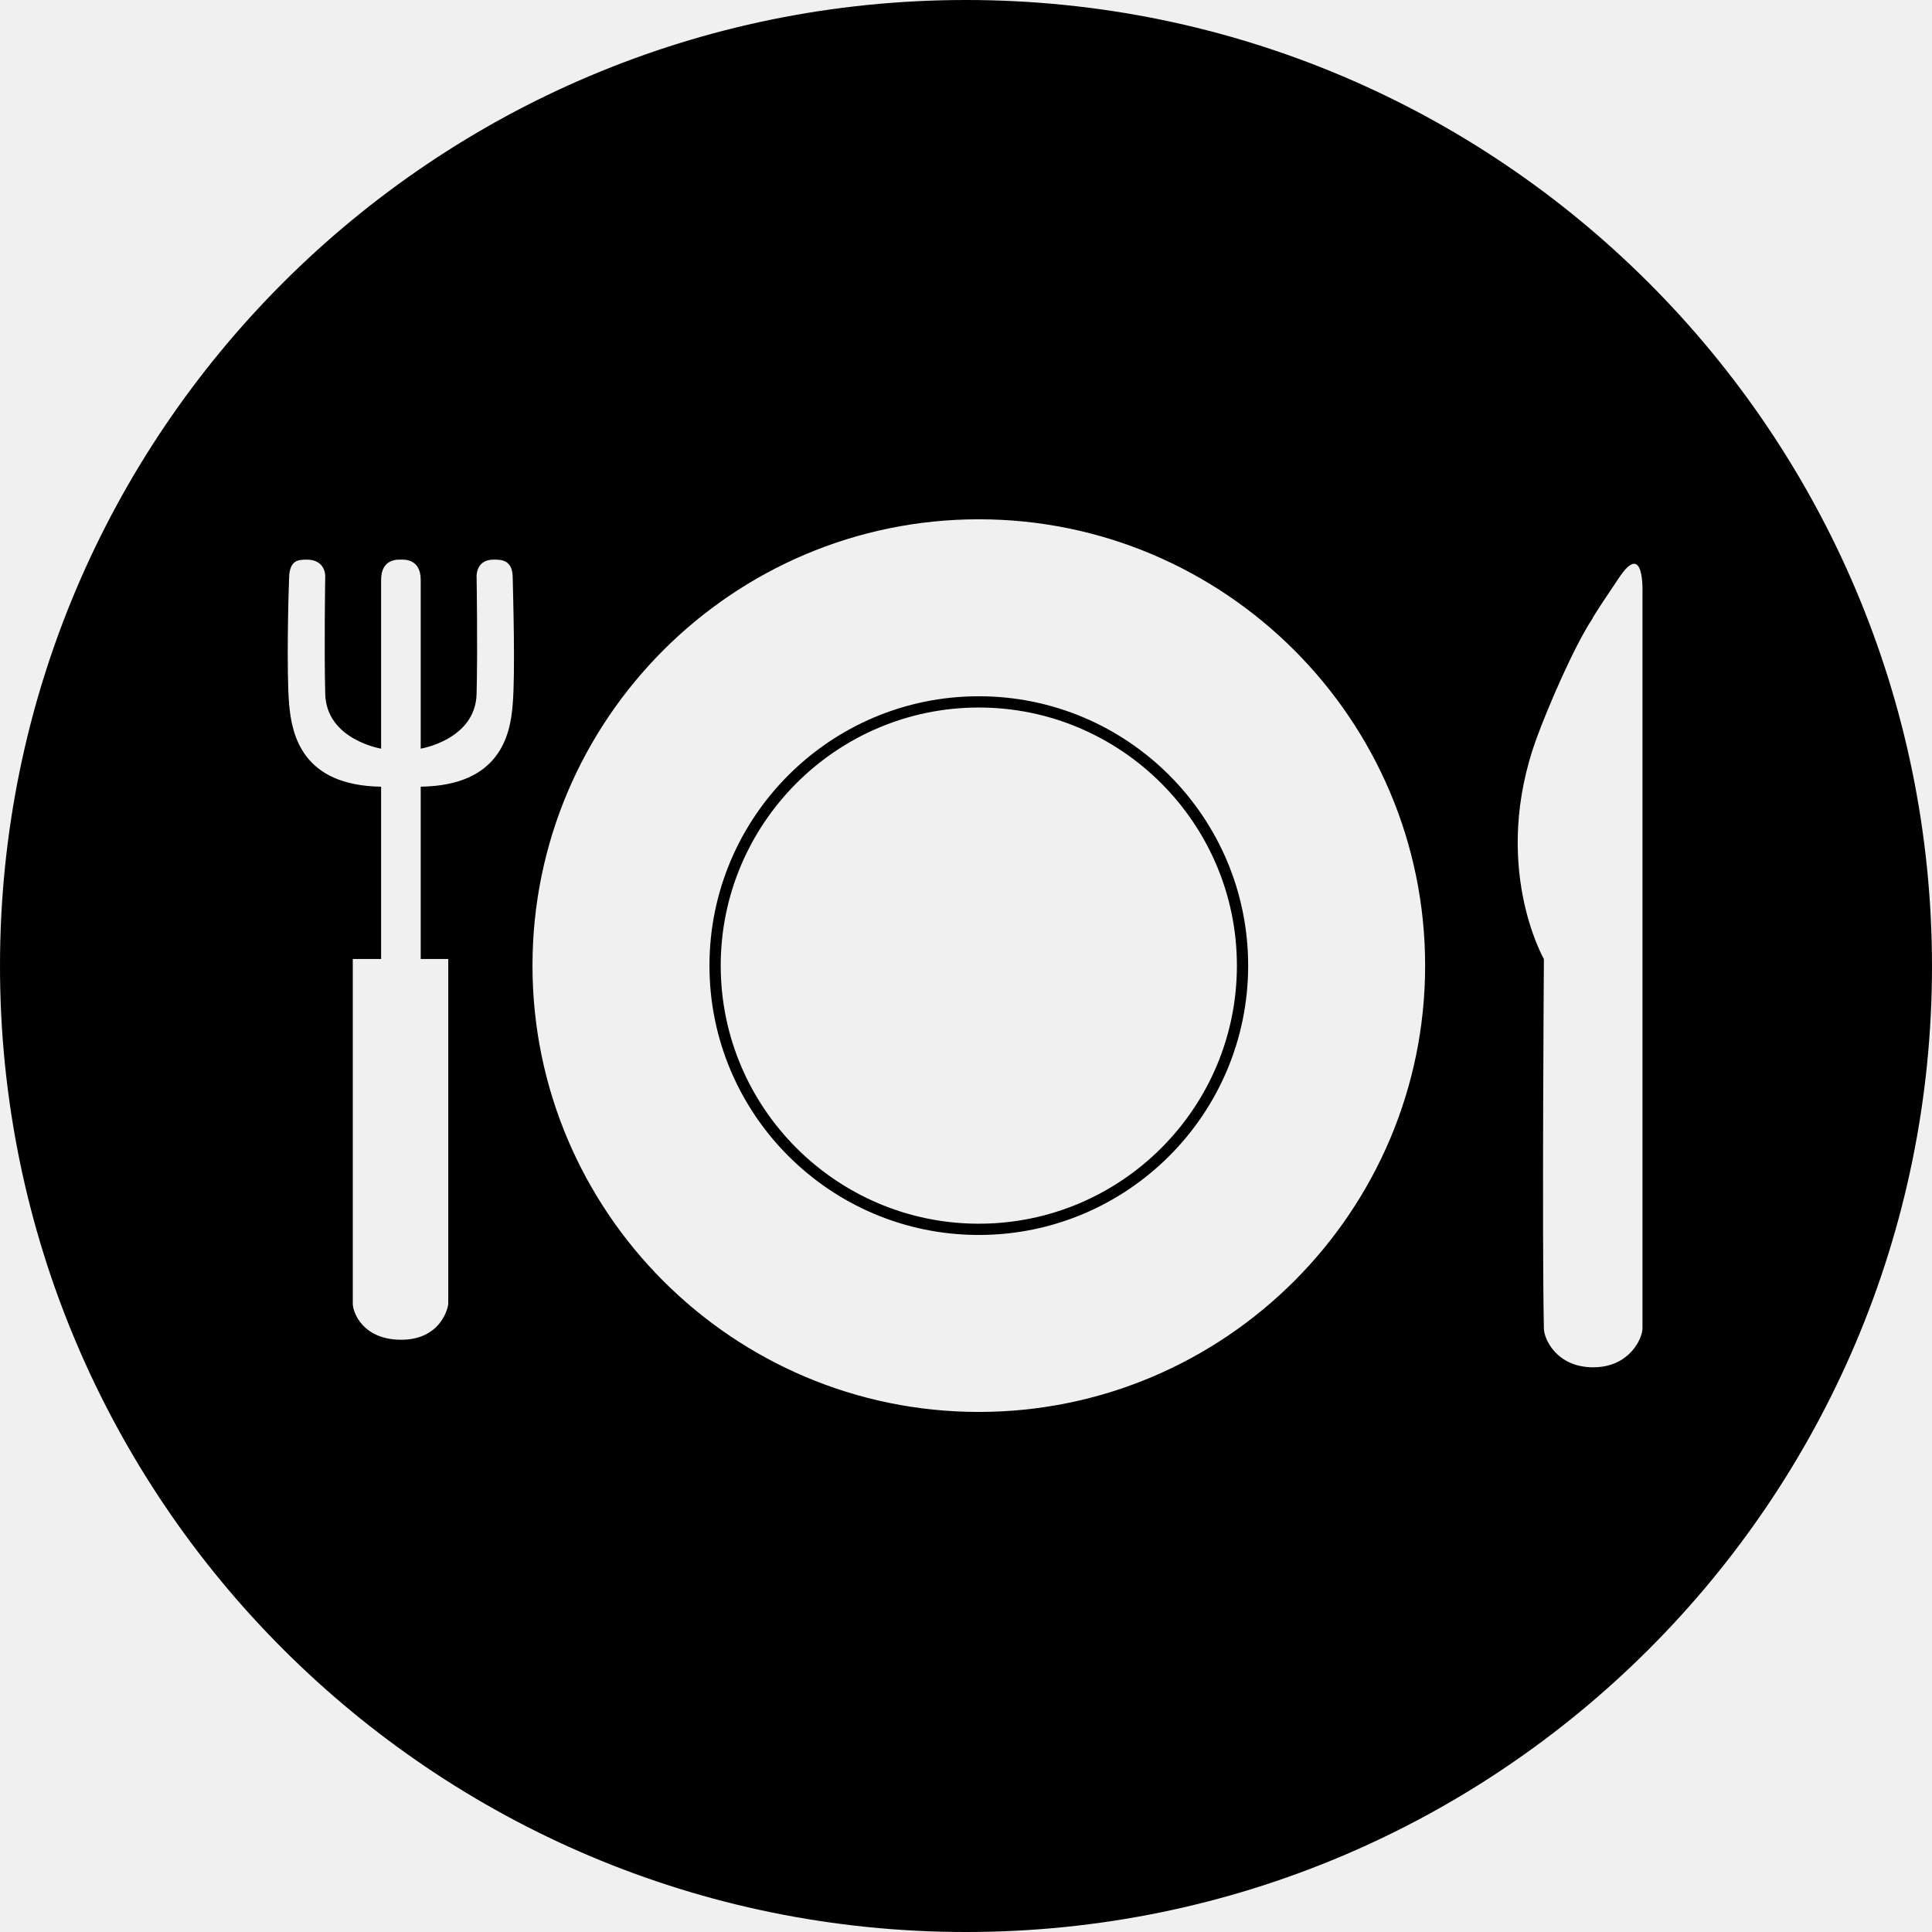
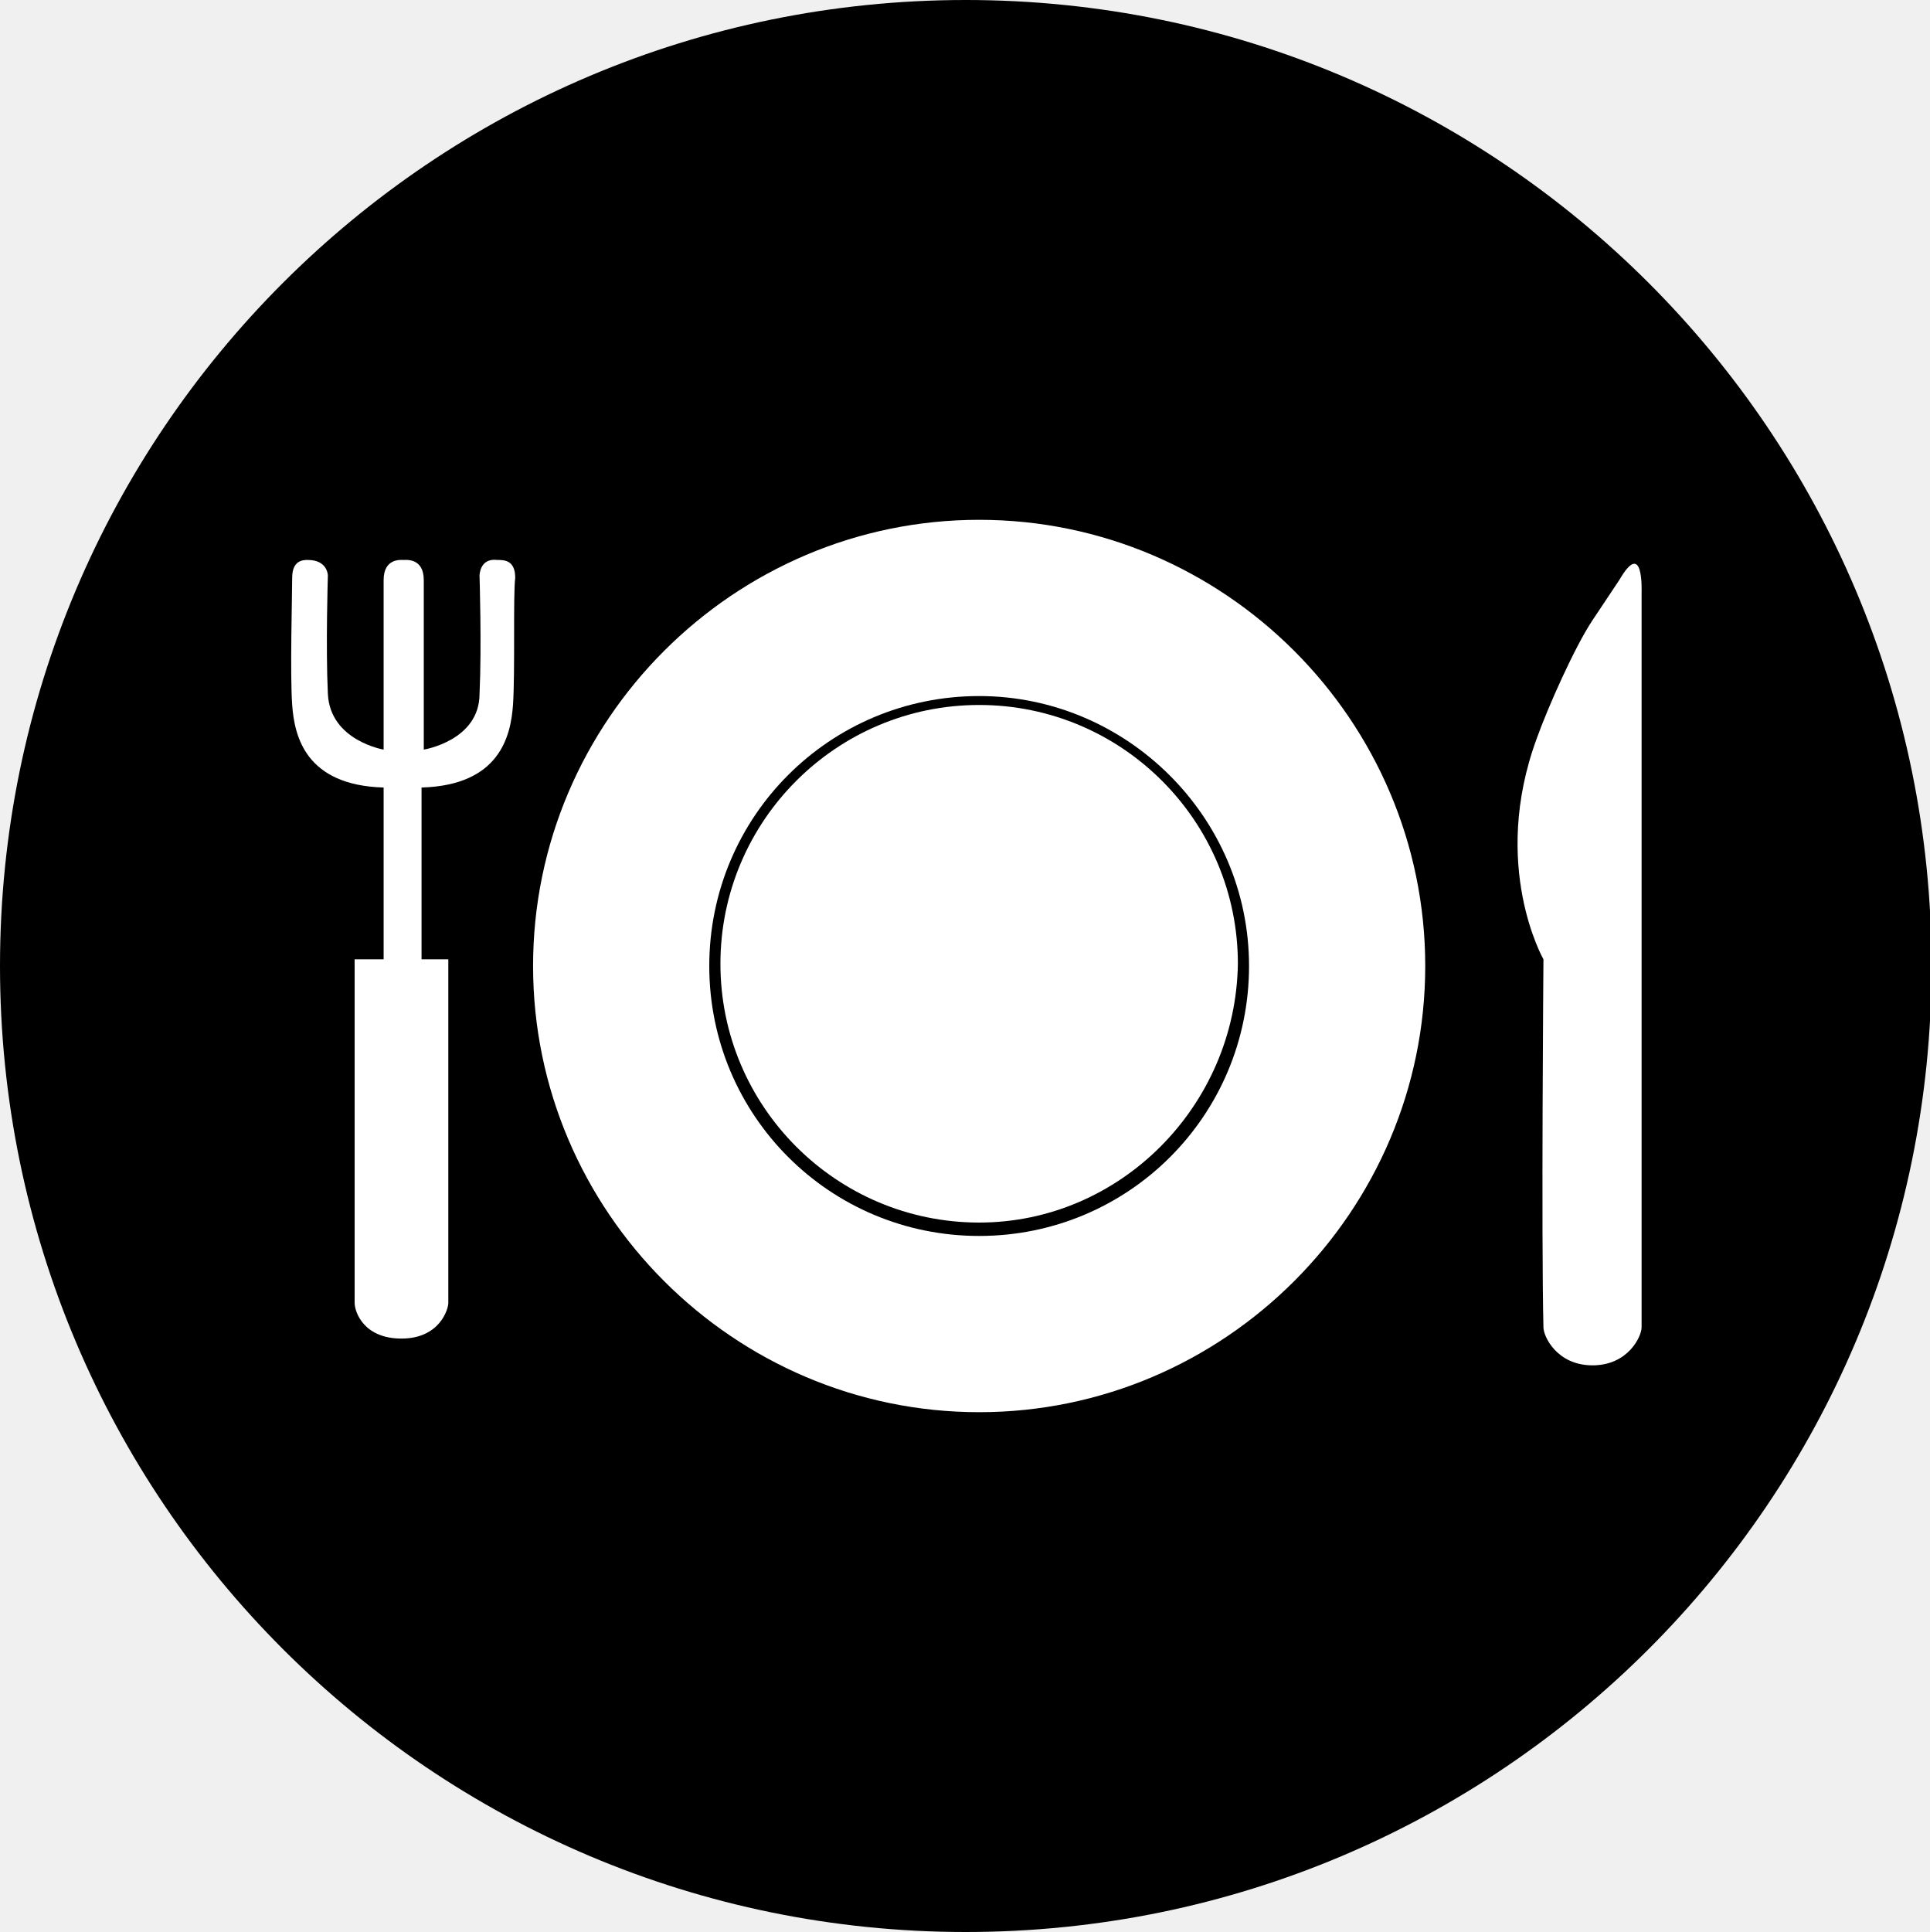
- <svg xmlns="http://www.w3.org/2000/svg" version="1.1" id="Capa_1" x="0px" y="0px" width="595.279px" height="595.4px" viewBox="0 123.305 595.279 595.4" enable-background="new 0 123.305 595.279 595.4" xml:space="preserve">
-   <path id="restauració_3_" d="M297.699,123.305C133.241,123.305,0,256.546,0,421.005c0,164.338,133.241,297.7,297.699,297.7  c164.339,0,297.7-133.24,297.7-297.7C595.28,256.546,462.038,123.305,297.699,123.305z M158,340.39  c-0.718,9.449-3.947,24.998-28.347,25.356v53.105h8.491v106.21c-0.119,1.914-2.751,11.244-14.711,11.123  c-11.722-0.119-14.712-8.492-14.712-11.123v-106.21h8.731v-53.105c-24.28-0.358-27.51-15.907-28.347-25.356  c-0.837-9.808-0.239-33.729,0-39.35c0.239-5.502,3.349-5.144,5.023-5.263c6.339-0.239,6.1,5.143,6.1,5.143s-0.358,22.127,0,36.241  c0.359,14.113,17.224,16.864,17.224,16.864s0-44.972,0-52.029c0-6.698,5.382-6.219,6.1-6.219s6.101-0.479,6.101,6.219  c0,7.057,0,52.029,0,52.029s16.864-2.751,17.223-16.864c0.359-14.114,0-36.241,0-36.241s-0.239-5.263,5.383-5.143  c1.913,0,5.621-0.12,5.741,5.263C158.119,306.661,158.837,330.583,158,340.39z M301.647,558.433  c-75.83,0-137.547-61.717-137.547-137.548c0-75.831,61.717-137.547,137.547-137.547s137.547,61.717,137.547,137.547  C439.194,496.716,377.477,558.433,301.647,558.433z M506.173,306.303v112.549c0,0,0,85.399,0,113.864  c0,2.99-3.946,11.961-15.189,11.961s-15.19-8.73-15.19-11.961c-0.598-28.465,0-113.864,0-113.864s-16.625-28.945-2.152-68.295  c3.468-9.449,11.362-27.868,17.104-36.6c0,0-0.239-0.119,8.014-12.319C506.891,289.199,506.173,305.944,506.173,306.303z   M301.647,337.878c-45.809,0-83.007,37.198-83.007,83.007c0,45.81,37.198,83.007,83.007,83.007c45.81,0,83.007-37.197,83.007-83.007  C384.654,375.076,347.456,337.878,301.647,337.878z M301.647,500.423c-43.775,0-79.538-35.643-79.538-79.538  c0-43.776,35.643-79.538,79.538-79.538c43.775,0,79.538,35.643,79.538,79.538S345.542,500.423,301.647,500.423z" />
+ <svg xmlns="http://www.w3.org/2000/svg" version="1.1" id="Capa_1" x="0px" y="0px" width="595.279px" height="595.968px" viewBox="0 123.305 595.279 595.968" enable-background="new 0 123.305 595.279 595.968" xml:space="preserve">
+   <g id="restauració_1_">
+     <circle cx="297.985" cy="421.289" r="297.984" />
+     <path fill="#FFFFFF" d="M158.282,340.771c-0.688,9.635-4.129,24.775-28.216,25.463v52.99h8.259v105.98   c0,2.064-2.753,11.012-14.452,11.012s-14.452-8.258-14.452-11.012v-105.98h8.946v-52.99c-24.086-0.688-27.527-15.828-28.215-25.463   c-0.688-9.635,0-33.721,0-39.227s3.44-5.505,4.817-5.505c6.193,0,6.193,4.817,6.193,4.817s-0.688,22.022,0,36.474   s17.204,17.205,17.204,17.205s0-44.732,0-52.302c0-6.882,5.506-6.193,6.194-6.193c0.688,0,6.193-0.688,6.193,6.193   s0,52.302,0,52.302s17.205-2.753,17.205-17.205c0.688-14.452,0-36.474,0-36.474s0-5.506,5.505-4.817c2.064,0,5.506,0,5.506,5.505   C158.282,307.05,158.971,330.449,158.282,340.771z" />
+     <path fill="#FFFFFF" d="M302.114,558.925c-75.7,0-137.638-61.936-137.638-137.636c0-75.7,61.938-137.637,137.638-137.637   S439.75,345.589,439.75,421.289C439.75,496.99,377.814,558.925,302.114,558.925z" />
+     <path fill="#FFFFFF" d="M506.504,306.362v112.862c0,0,0,85.335,0,113.55c0,2.754-4.129,11.699-15.14,11.699   c-11.012,0-15.141-8.945-15.141-11.699c-0.688-28.215,0-113.55,0-113.55s-16.517-28.904-2.064-68.13   c3.441-9.635,11.699-28.215,17.205-36.474c0,0,0,0,8.258-12.388C507.193,289.158,506.504,305.674,506.504,306.362z" />
+     <path d="M302.114,338.019c-46.108,0-83.271,37.162-83.271,83.271c0,46.109,37.162,83.271,83.271,83.271s83.27-37.162,83.27-83.271   C385.383,375.181,347.533,338.019,302.114,338.019z" />
+     <path fill="#FFFFFF" d="M302.114,500.431c-44.044,0-79.83-35.787-79.83-79.83c0-44.044,35.786-79.83,79.83-79.83   c44.043,0,79.829,35.786,79.829,79.83C381.254,464.644,345.469,500.431,302.114,500.431z" />
+   </g>
</svg>
